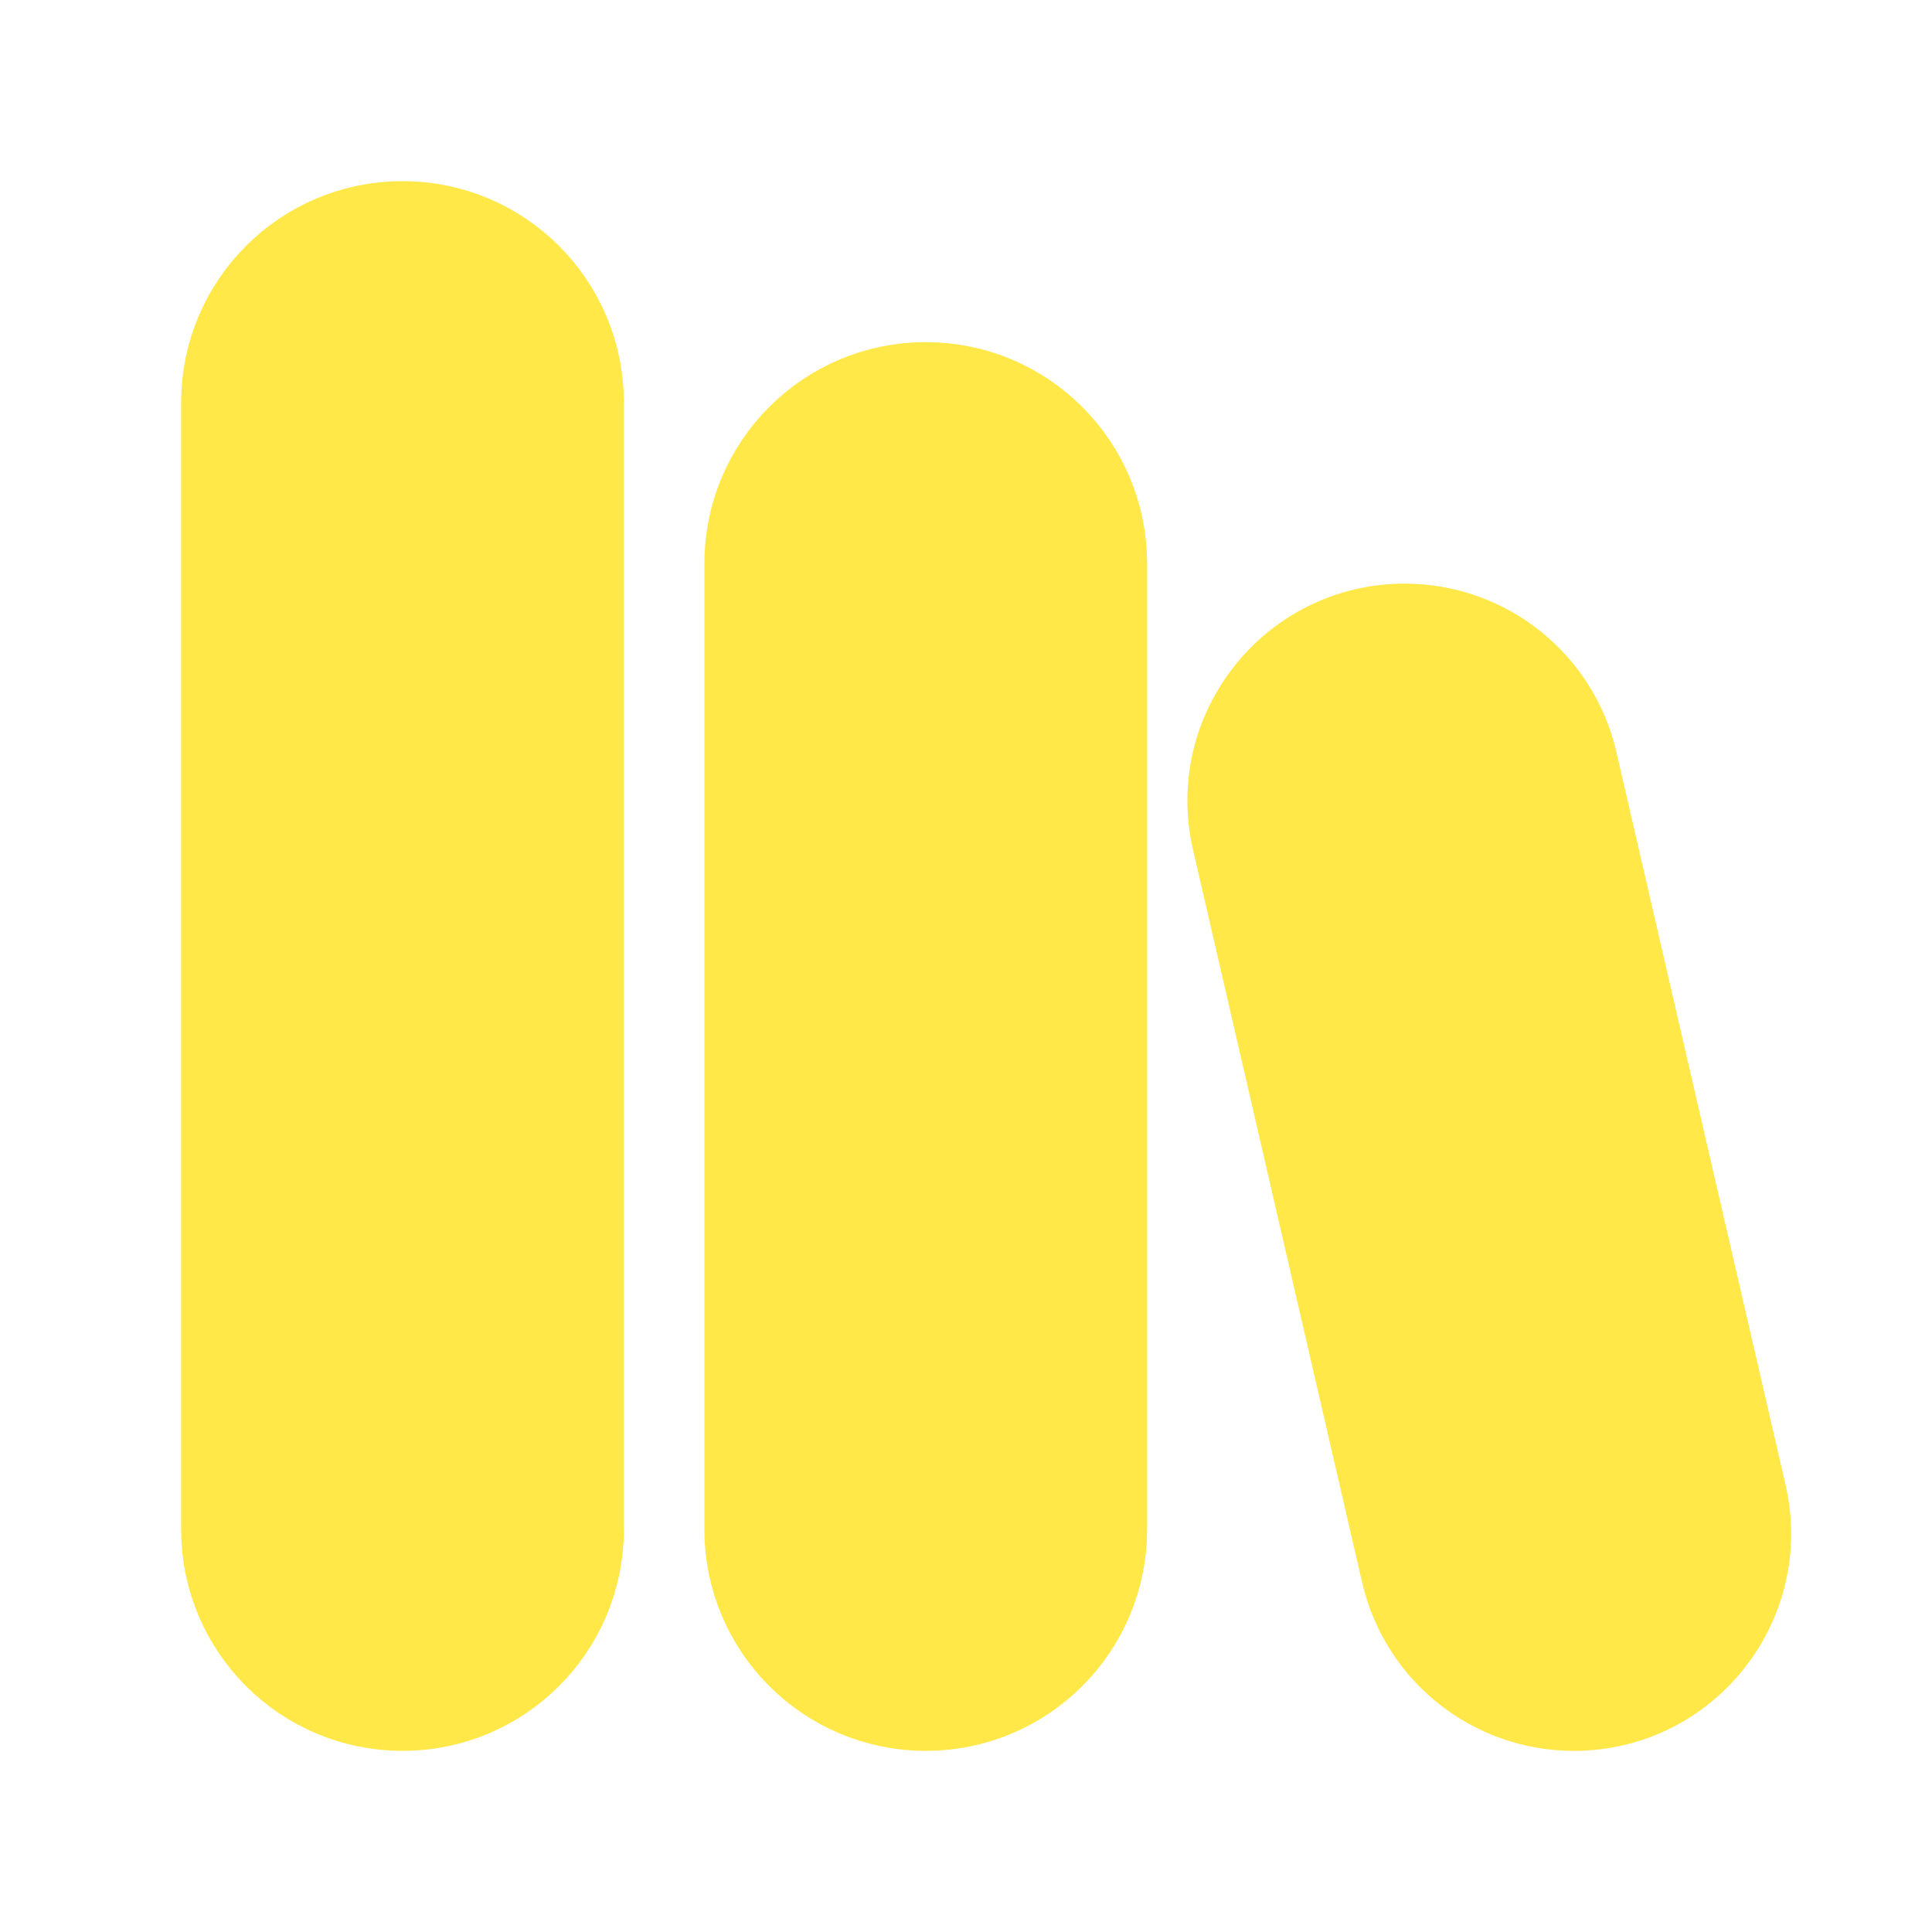
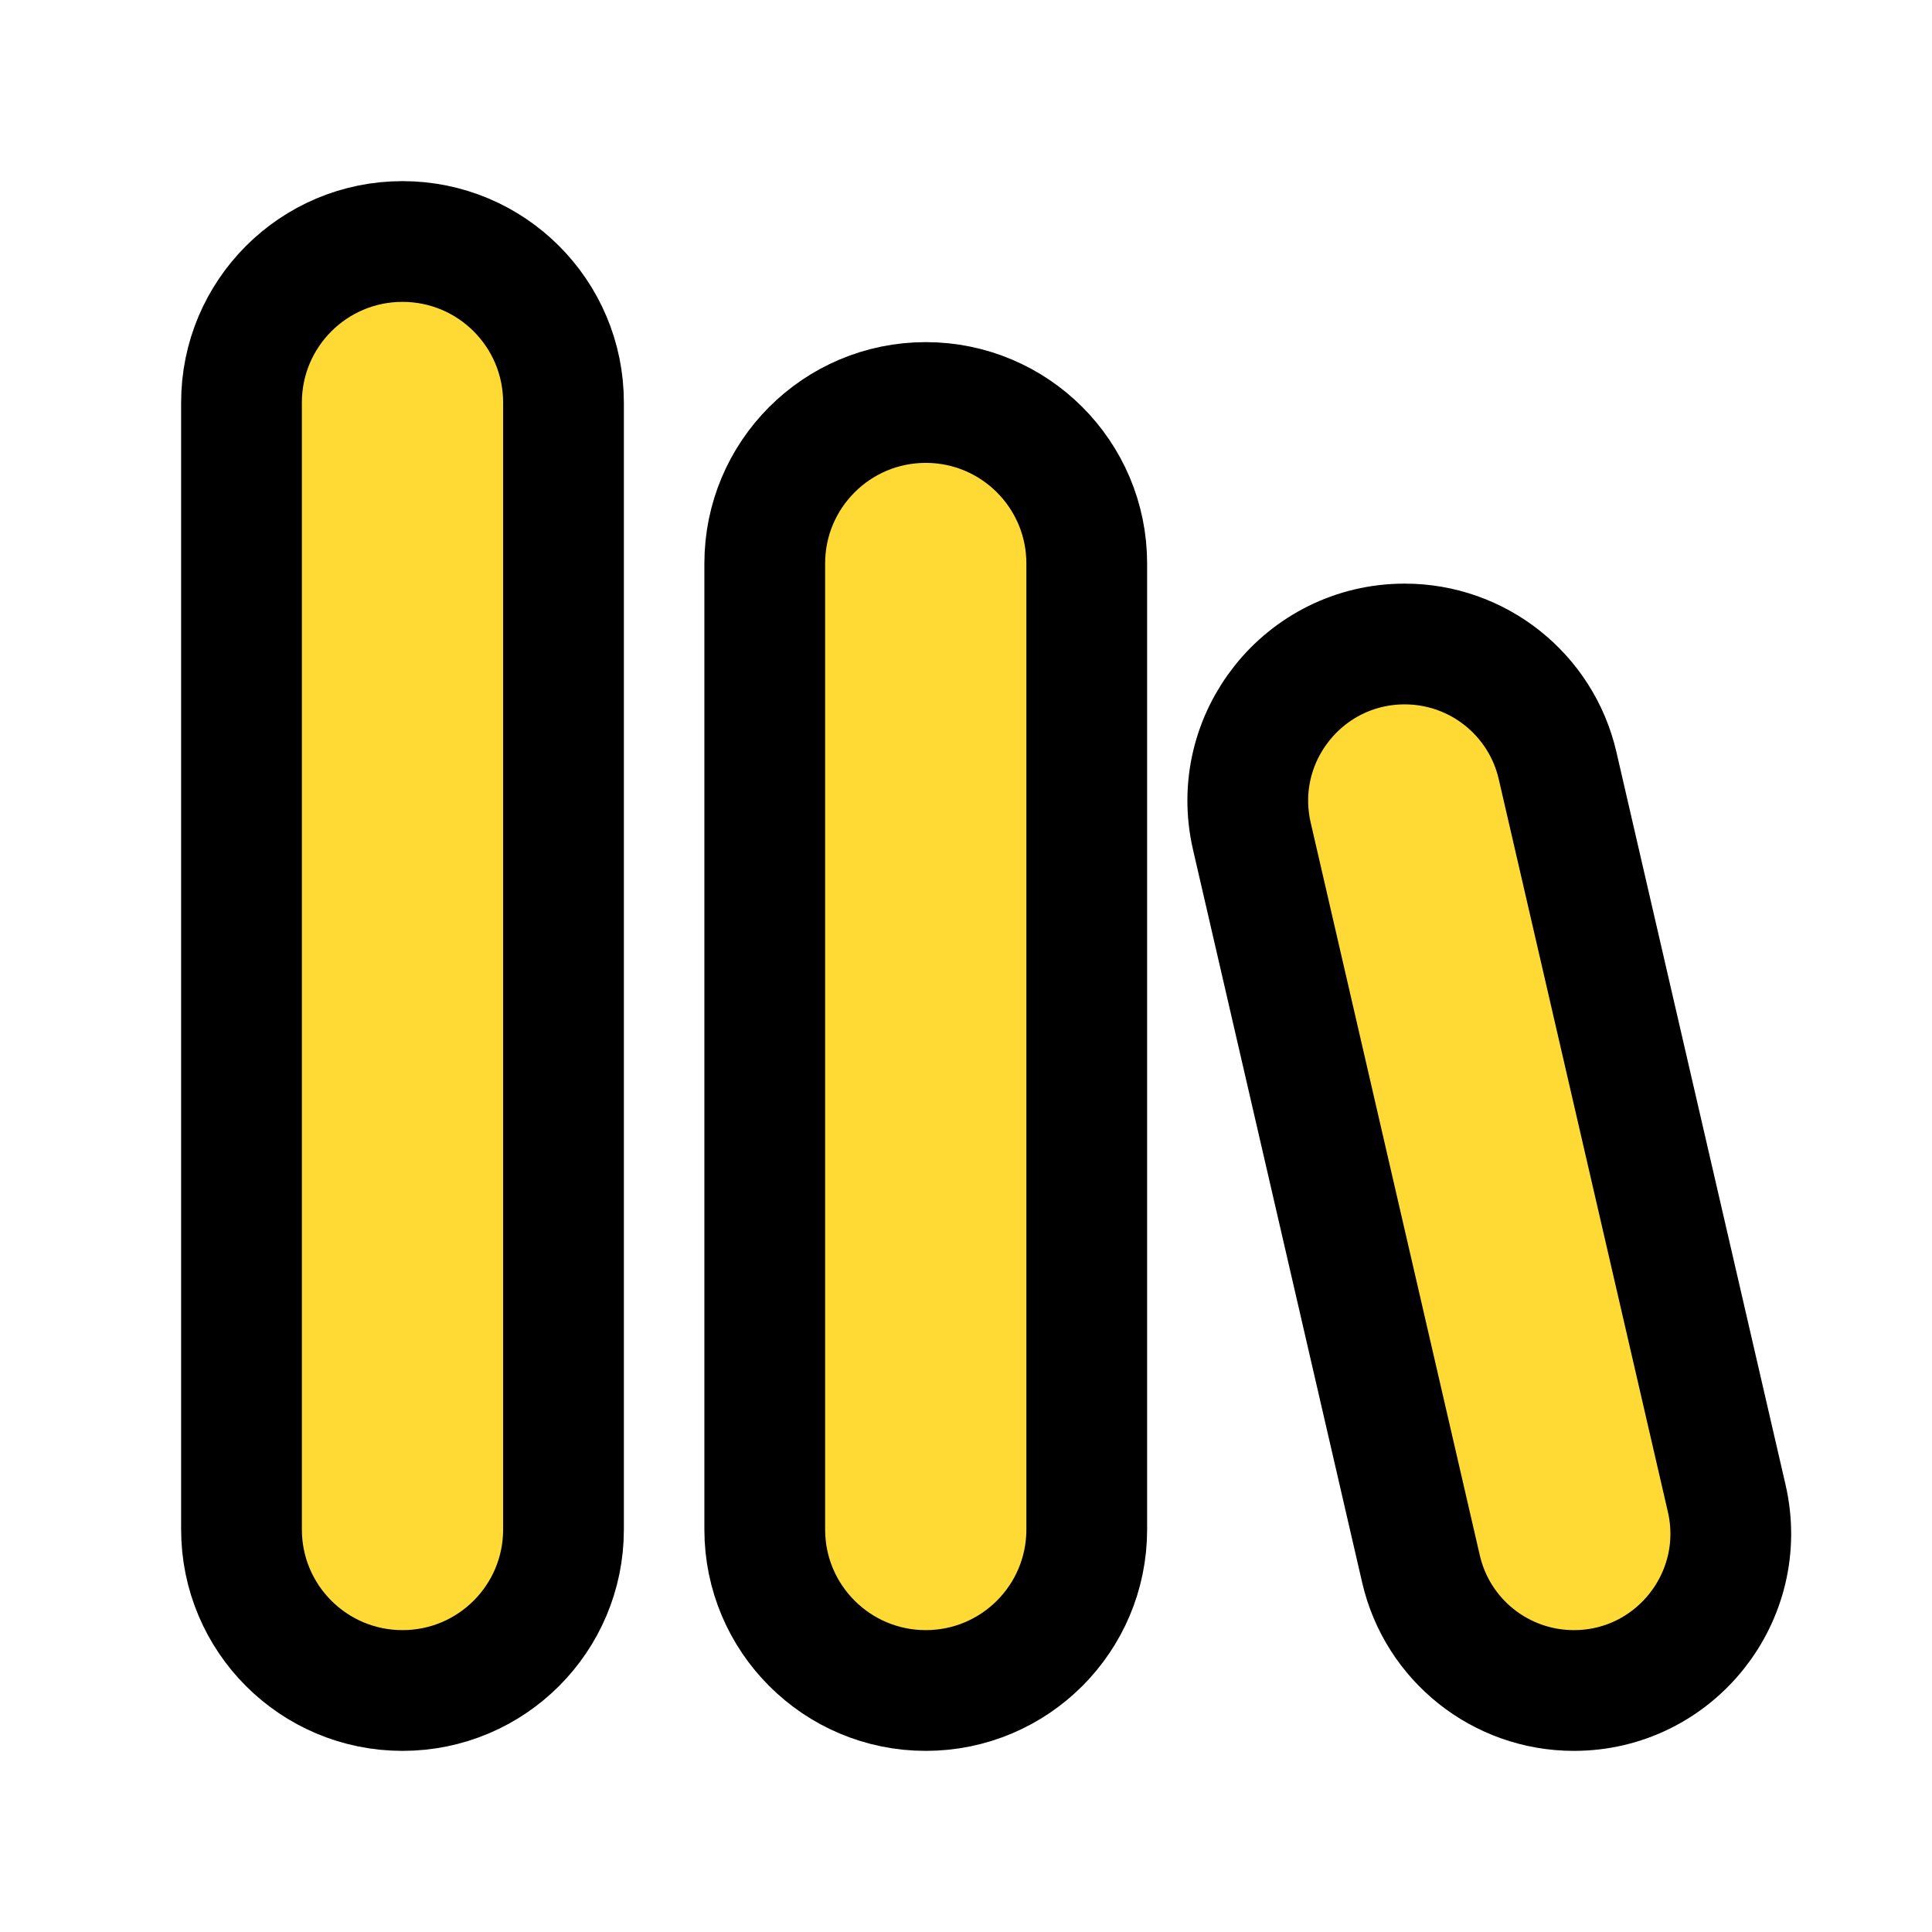
<svg xmlns="http://www.w3.org/2000/svg" width="24" height="24" viewBox="0 0 24 24" fill="none">
-   <path d="M9.5 7C9.5 5.896 10.395 5 11.5 5C12.604 5 13.5 5.895 13.5 7V19C13.5 20.105 12.605 21 11.5 21C10.396 21 9.5 20.105 9.5 19L9.5 7Z" fill="#FFE847" stroke="#FFE847" stroke-width="1.5" stroke-linejoin="round" />
-   <path d="M3 5C3 3.896 3.895 3 5 3C6.105 3 7 3.895 7 5V19C7 20.105 6.105 21 5 21C3.895 21 3 20.105 3 19V5Z" fill="#FFE847" stroke="#FFE847" stroke-width="1.5" stroke-linejoin="round" />
-   <path d="M15.551 10.387C15.269 9.166 16.197 8 17.45 8C18.357 8 19.145 8.626 19.349 9.511L21.45 18.613C21.731 19.834 20.804 21 19.551 21C18.643 21 17.856 20.374 17.652 19.49L15.551 10.387Z" fill="#FFE847" stroke="#FFE847" stroke-width="1.5" stroke-linejoin="round" />
+   <path d="M9.5 7C9.5 5.896 10.395 5 11.5 5C12.604 5 13.5 5.895 13.5 7V19C13.5 20.105 12.605 21 11.5 21C10.396 21 9.5 20.105 9.5 19L9.5 7Z" fill="#FFDA35" stroke="black" style="fill:#FFDA35;fill-opacity:1;stroke:black;stroke-opacity:1;" stroke-width="1.5" stroke-linejoin="round" />
+   <path d="M3 5C3 3.896 3.895 3 5 3C6.105 3 7 3.895 7 5V19C7 20.105 6.105 21 5 21C3.895 21 3 20.105 3 19V5Z" fill="#FFDA35" stroke="black" style="fill:#FFDA35;fill-opacity:1;stroke:black;stroke-opacity:1;" stroke-width="1.5" stroke-linejoin="round" />
+   <path d="M15.551 10.387C15.269 9.166 16.197 8 17.45 8C18.357 8 19.145 8.626 19.349 9.511L21.45 18.613C21.731 19.834 20.804 21 19.551 21C18.643 21 17.856 20.374 17.652 19.49L15.551 10.387Z" fill="#FFDA35" stroke="black" style="fill:#FFDA35;fill-opacity:1;stroke:black;stroke-opacity:1;" stroke-width="1.5" stroke-linejoin="round" />
</svg>
